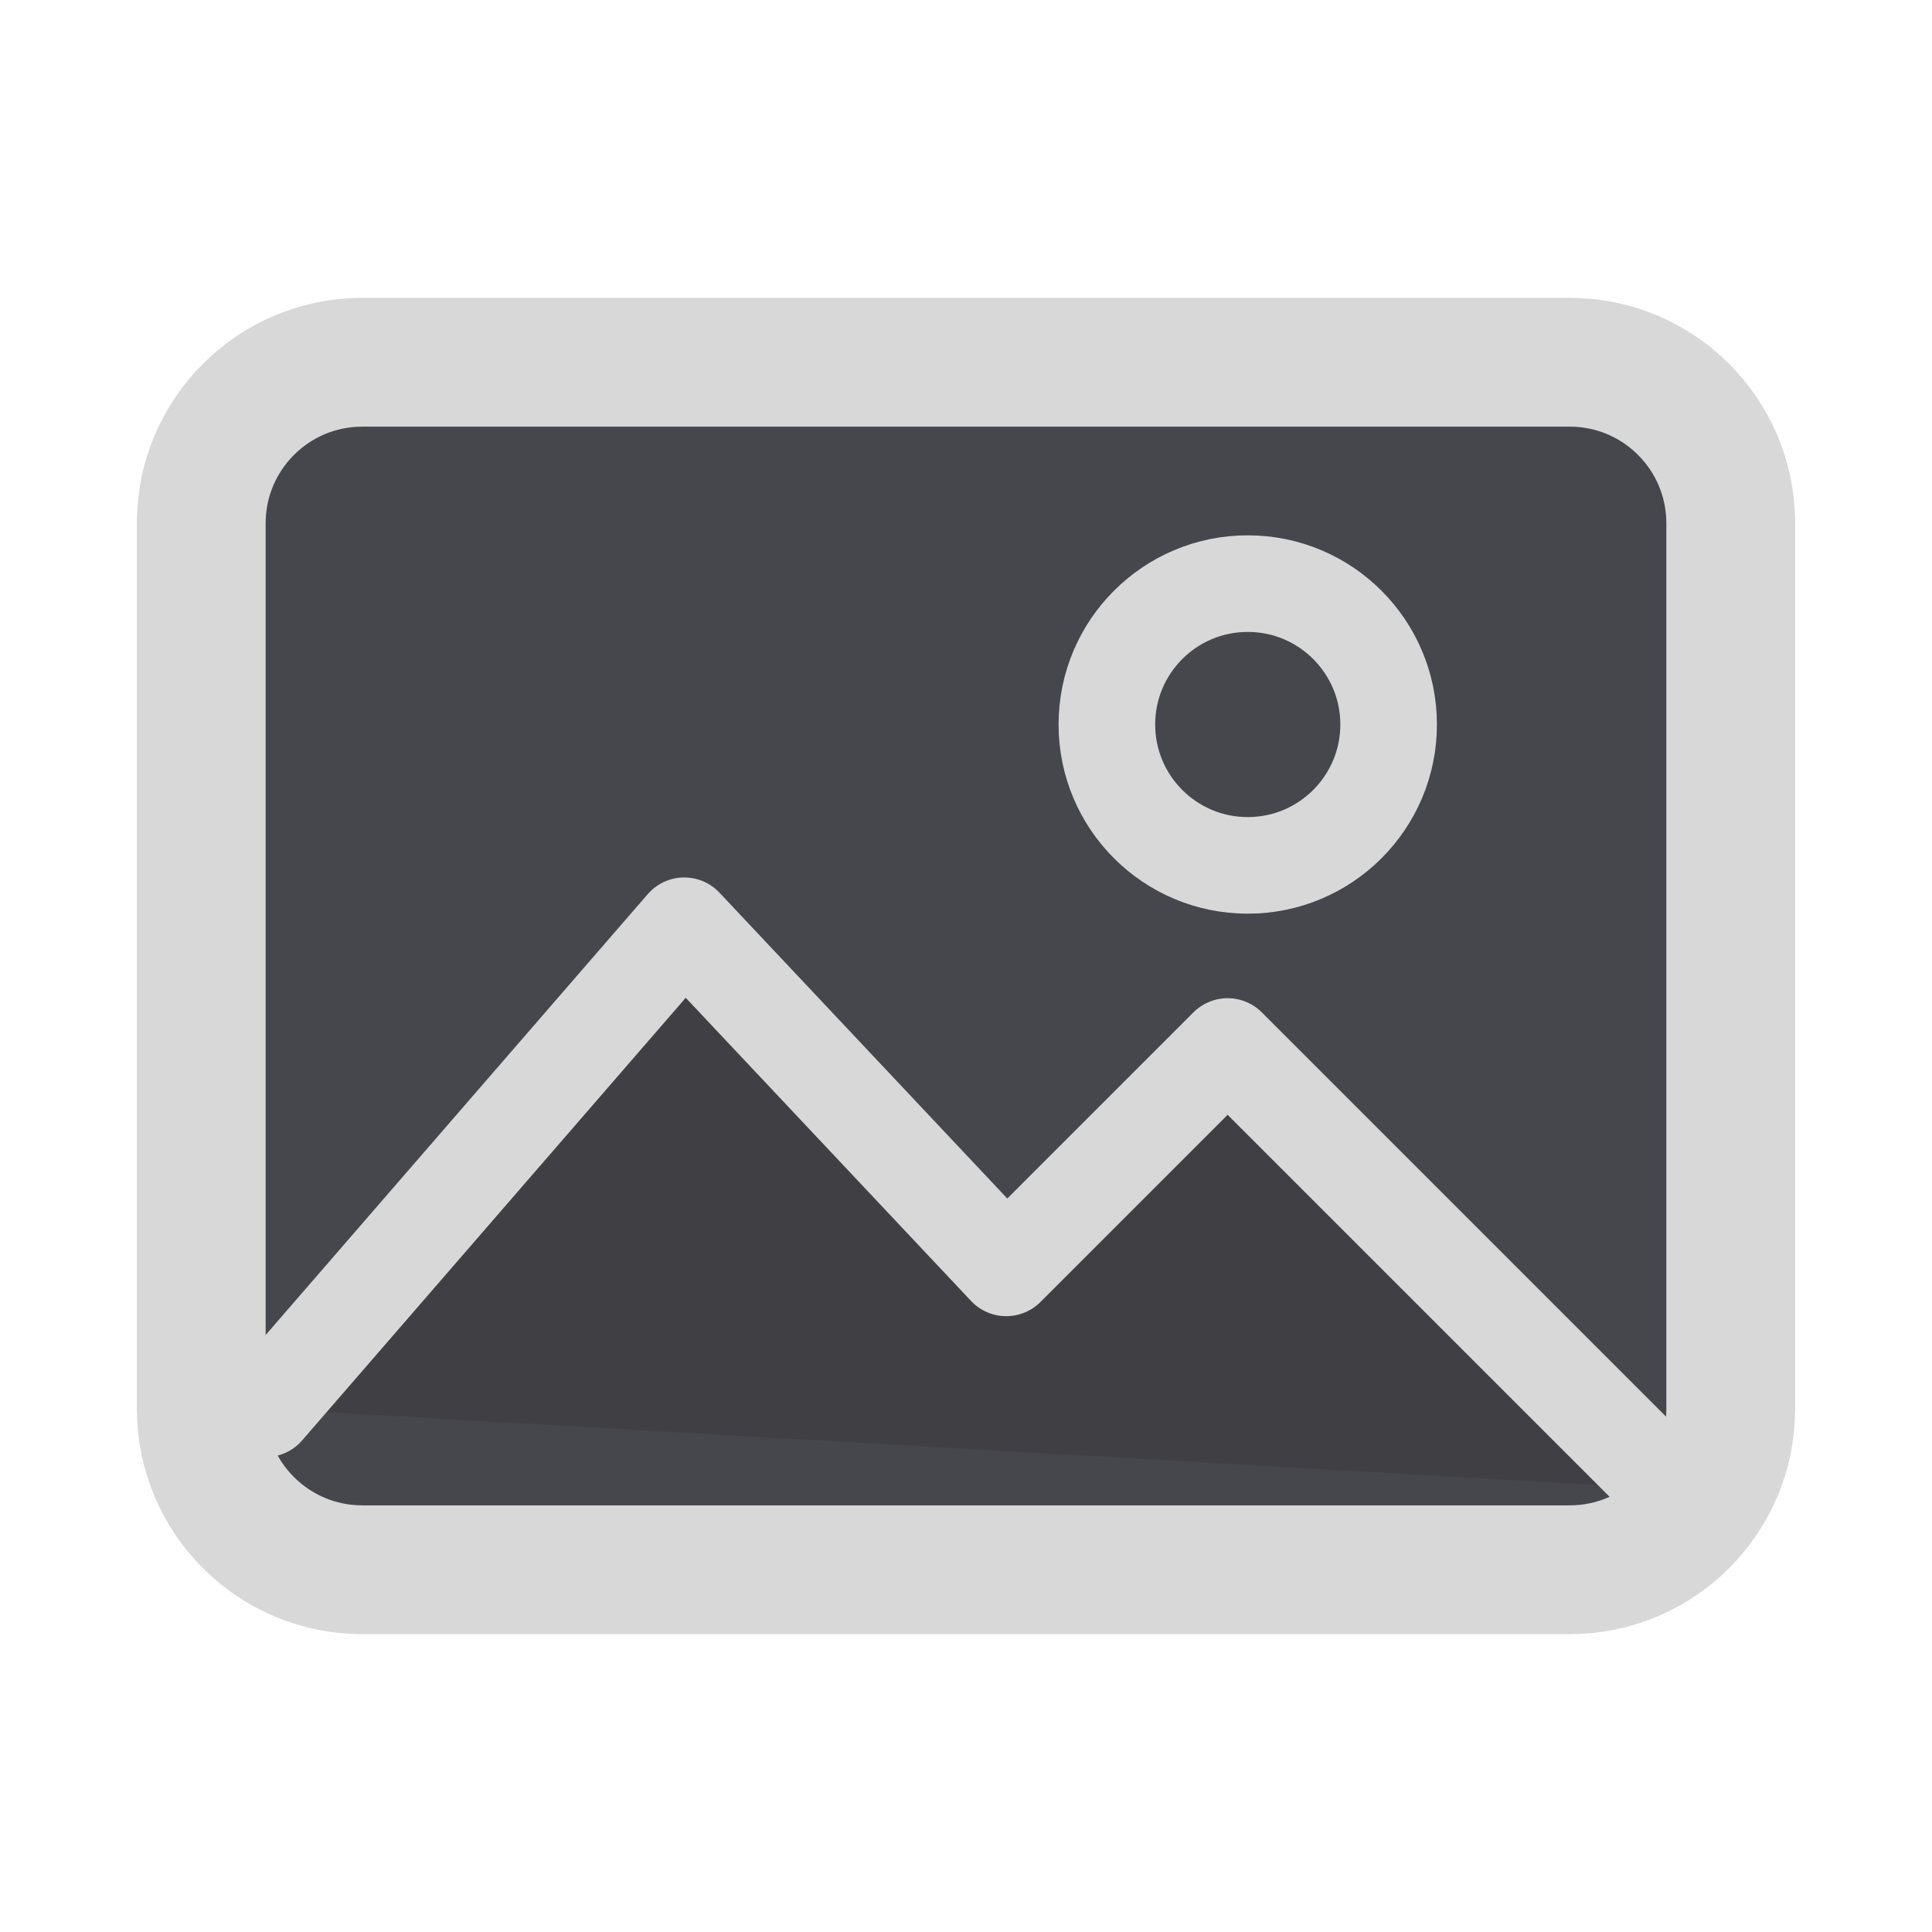
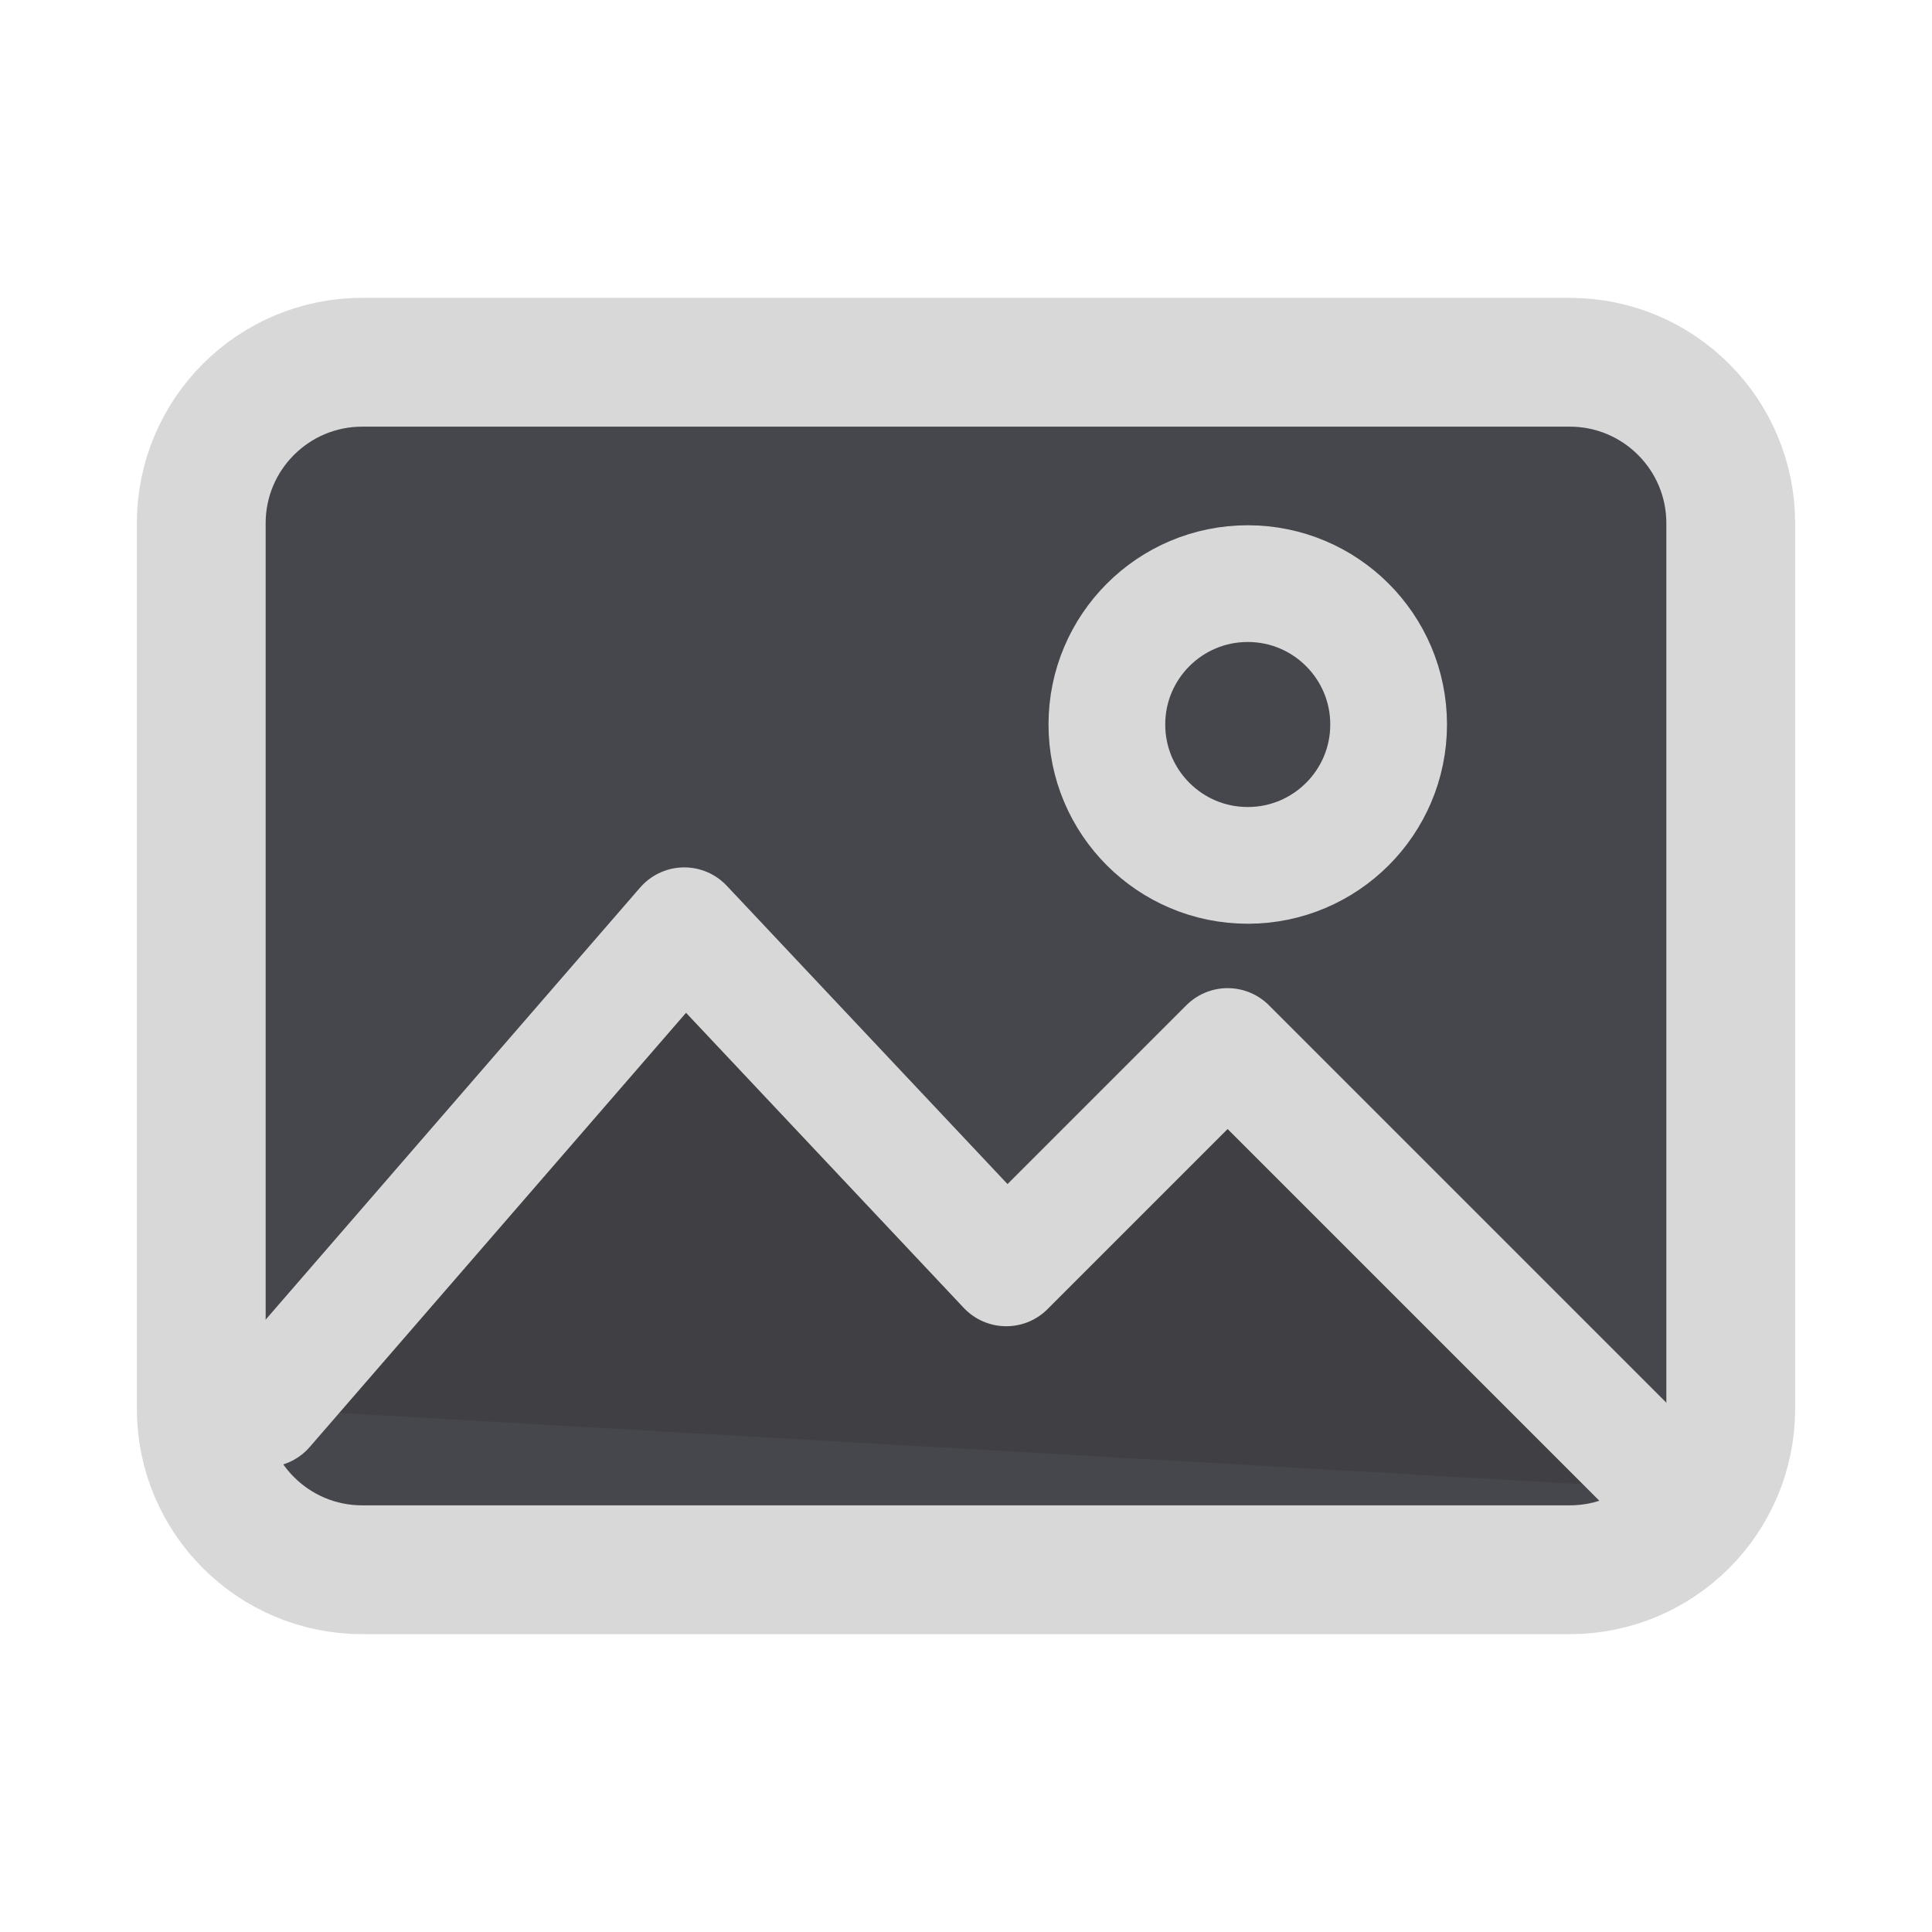
<svg xmlns="http://www.w3.org/2000/svg" width="24" height="24" viewBox="0 0 24 24">
  <g stroke-linecap="round" stroke-linejoin="round">
    <rect fill="#45474D" stroke="#D8D8D8" stroke-width="1.6" x="2.5" y="4.5" width="19" height="15" rx="2" />
-     <path fill="#404044" stroke="#D8D8D8" stroke-width="1.2" d="M3.3 17.5 8.5 11.5l4 4.25 2.75-2.75 5.5 5.5" />
-     <circle fill="none" stroke="#D8D8D8" stroke-width="1.2" cx="15.5" cy="9" r="1.75" />
+     <path fill="#404044" stroke="#D8D8D8" stroke-width="1.45" d="M3.3 17.5 8.5 11.5l4 4.25 2.75-2.75 5.5 5.5" />
+     <circle fill="none" stroke="#D8D8D8" stroke-width="1.45" cx="15.5" cy="9" r="1.75" />
  </g>
</svg>
